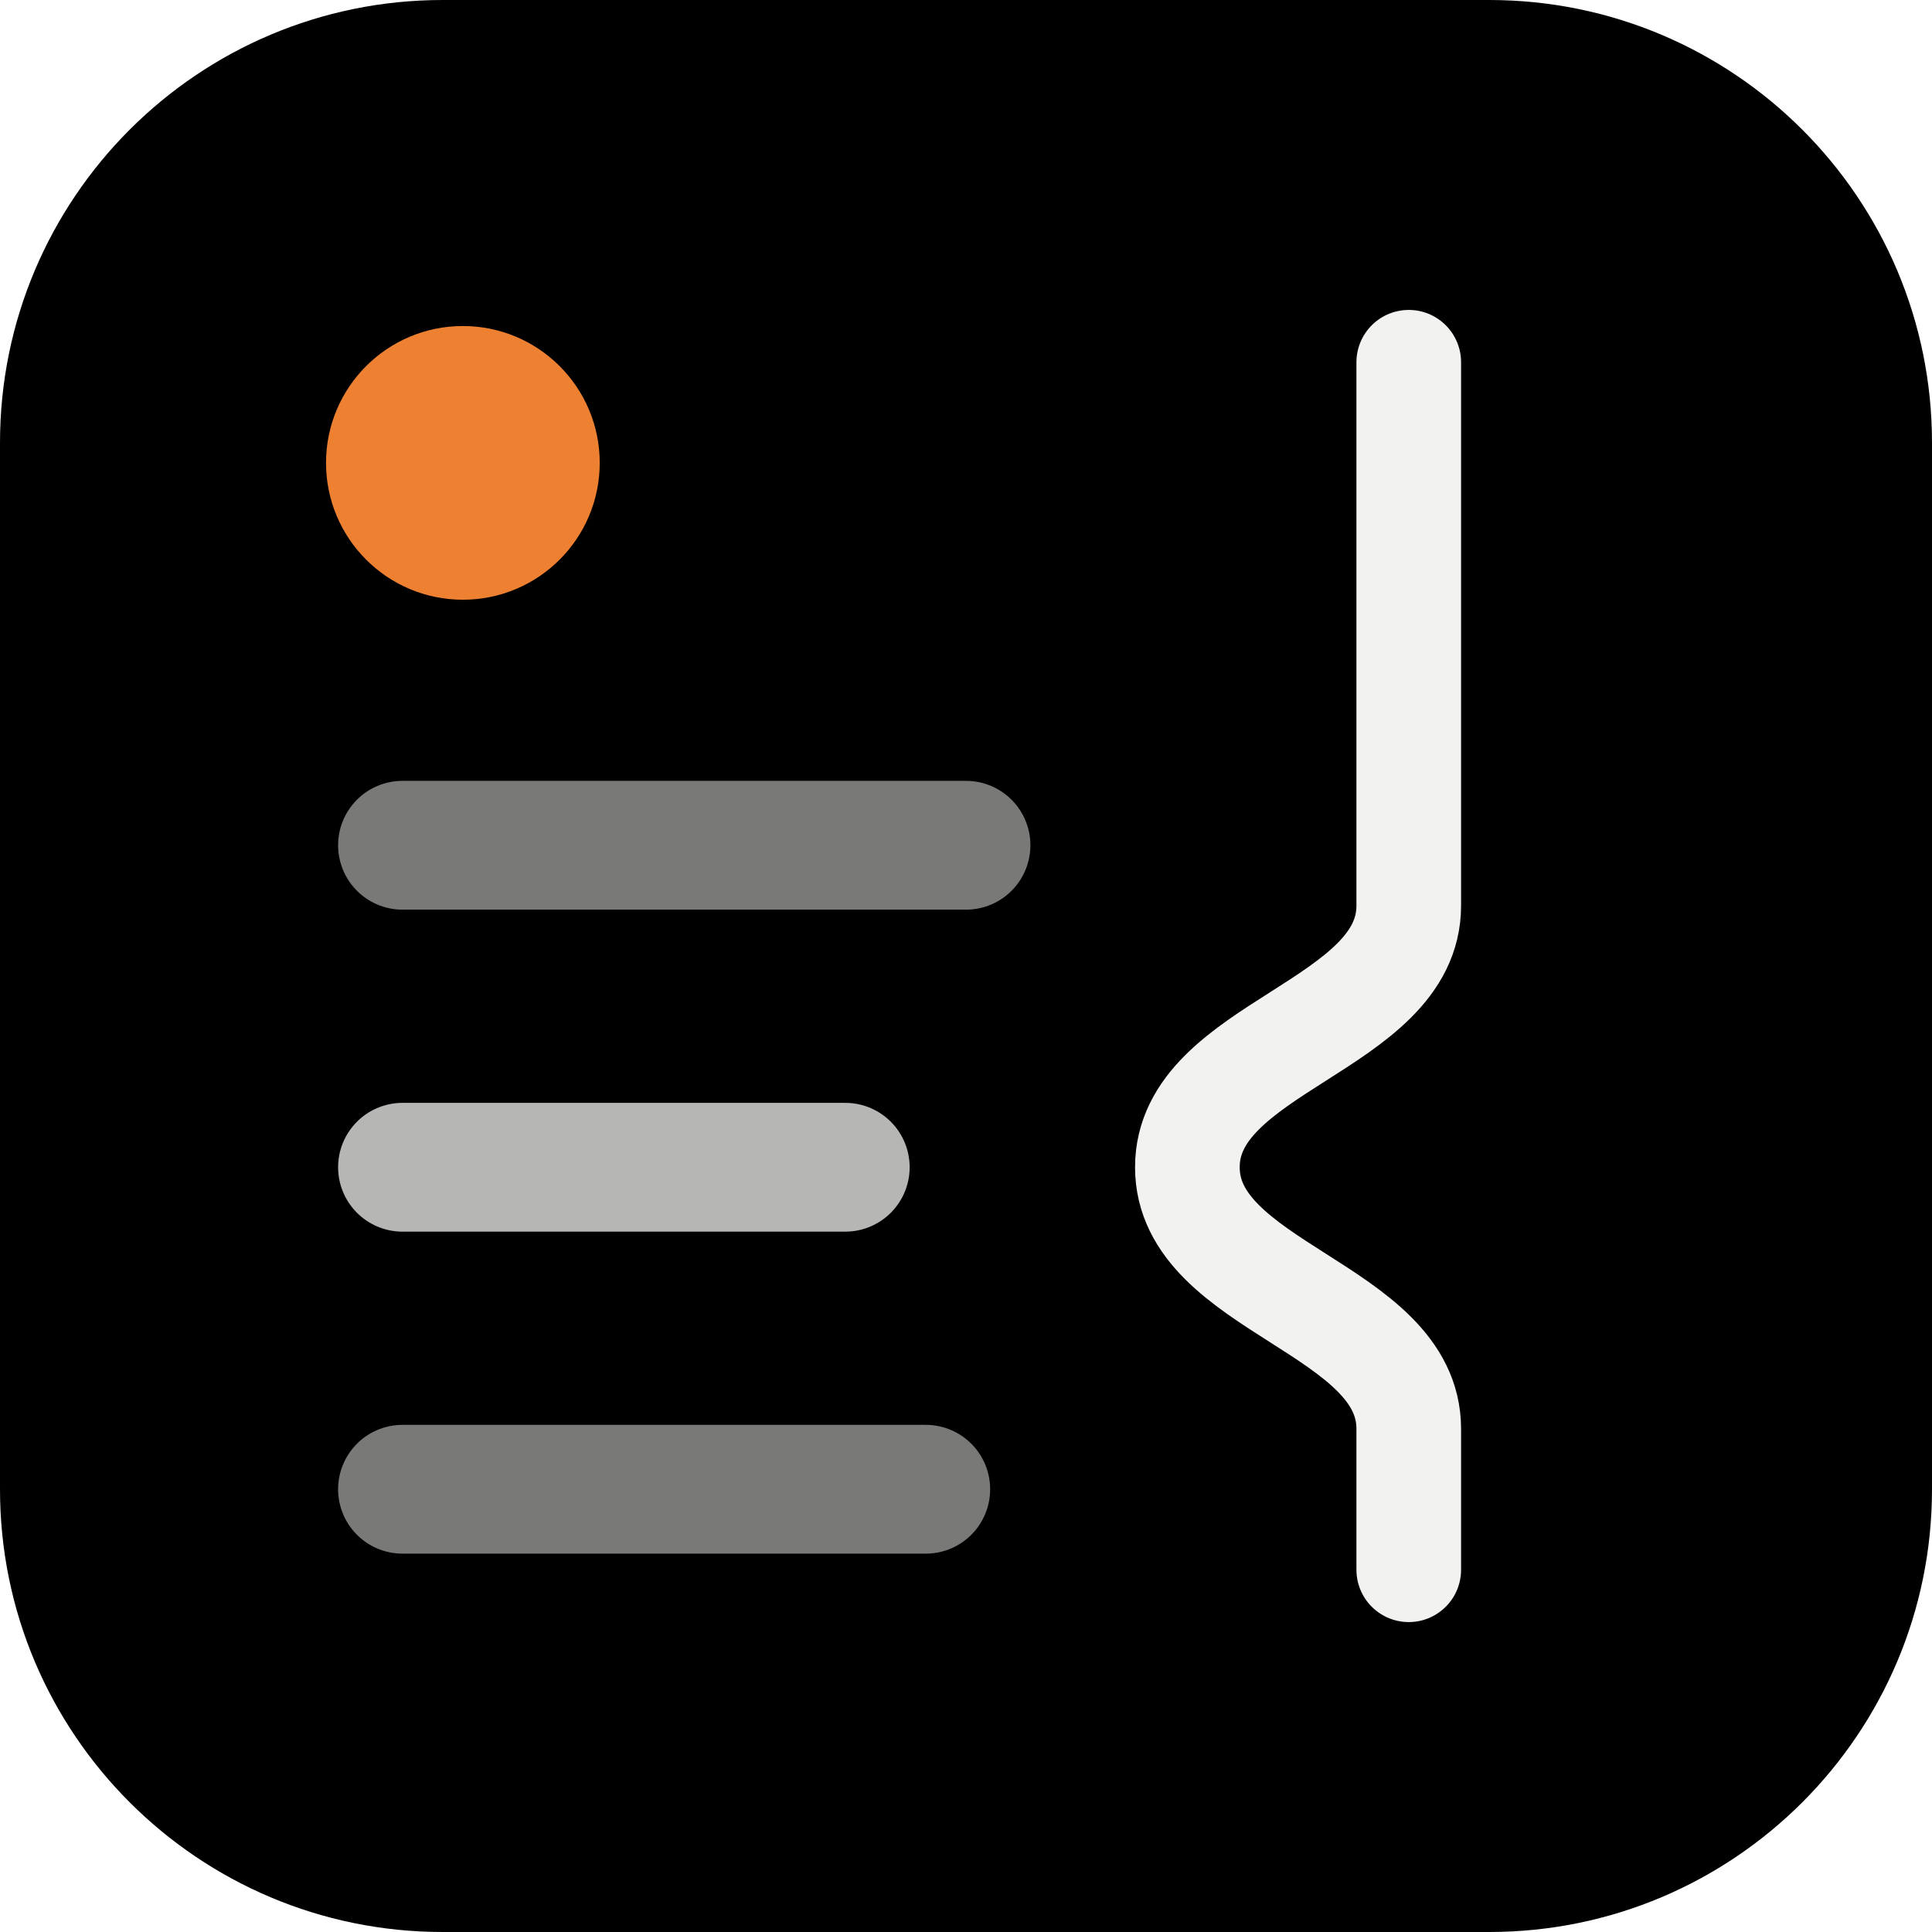
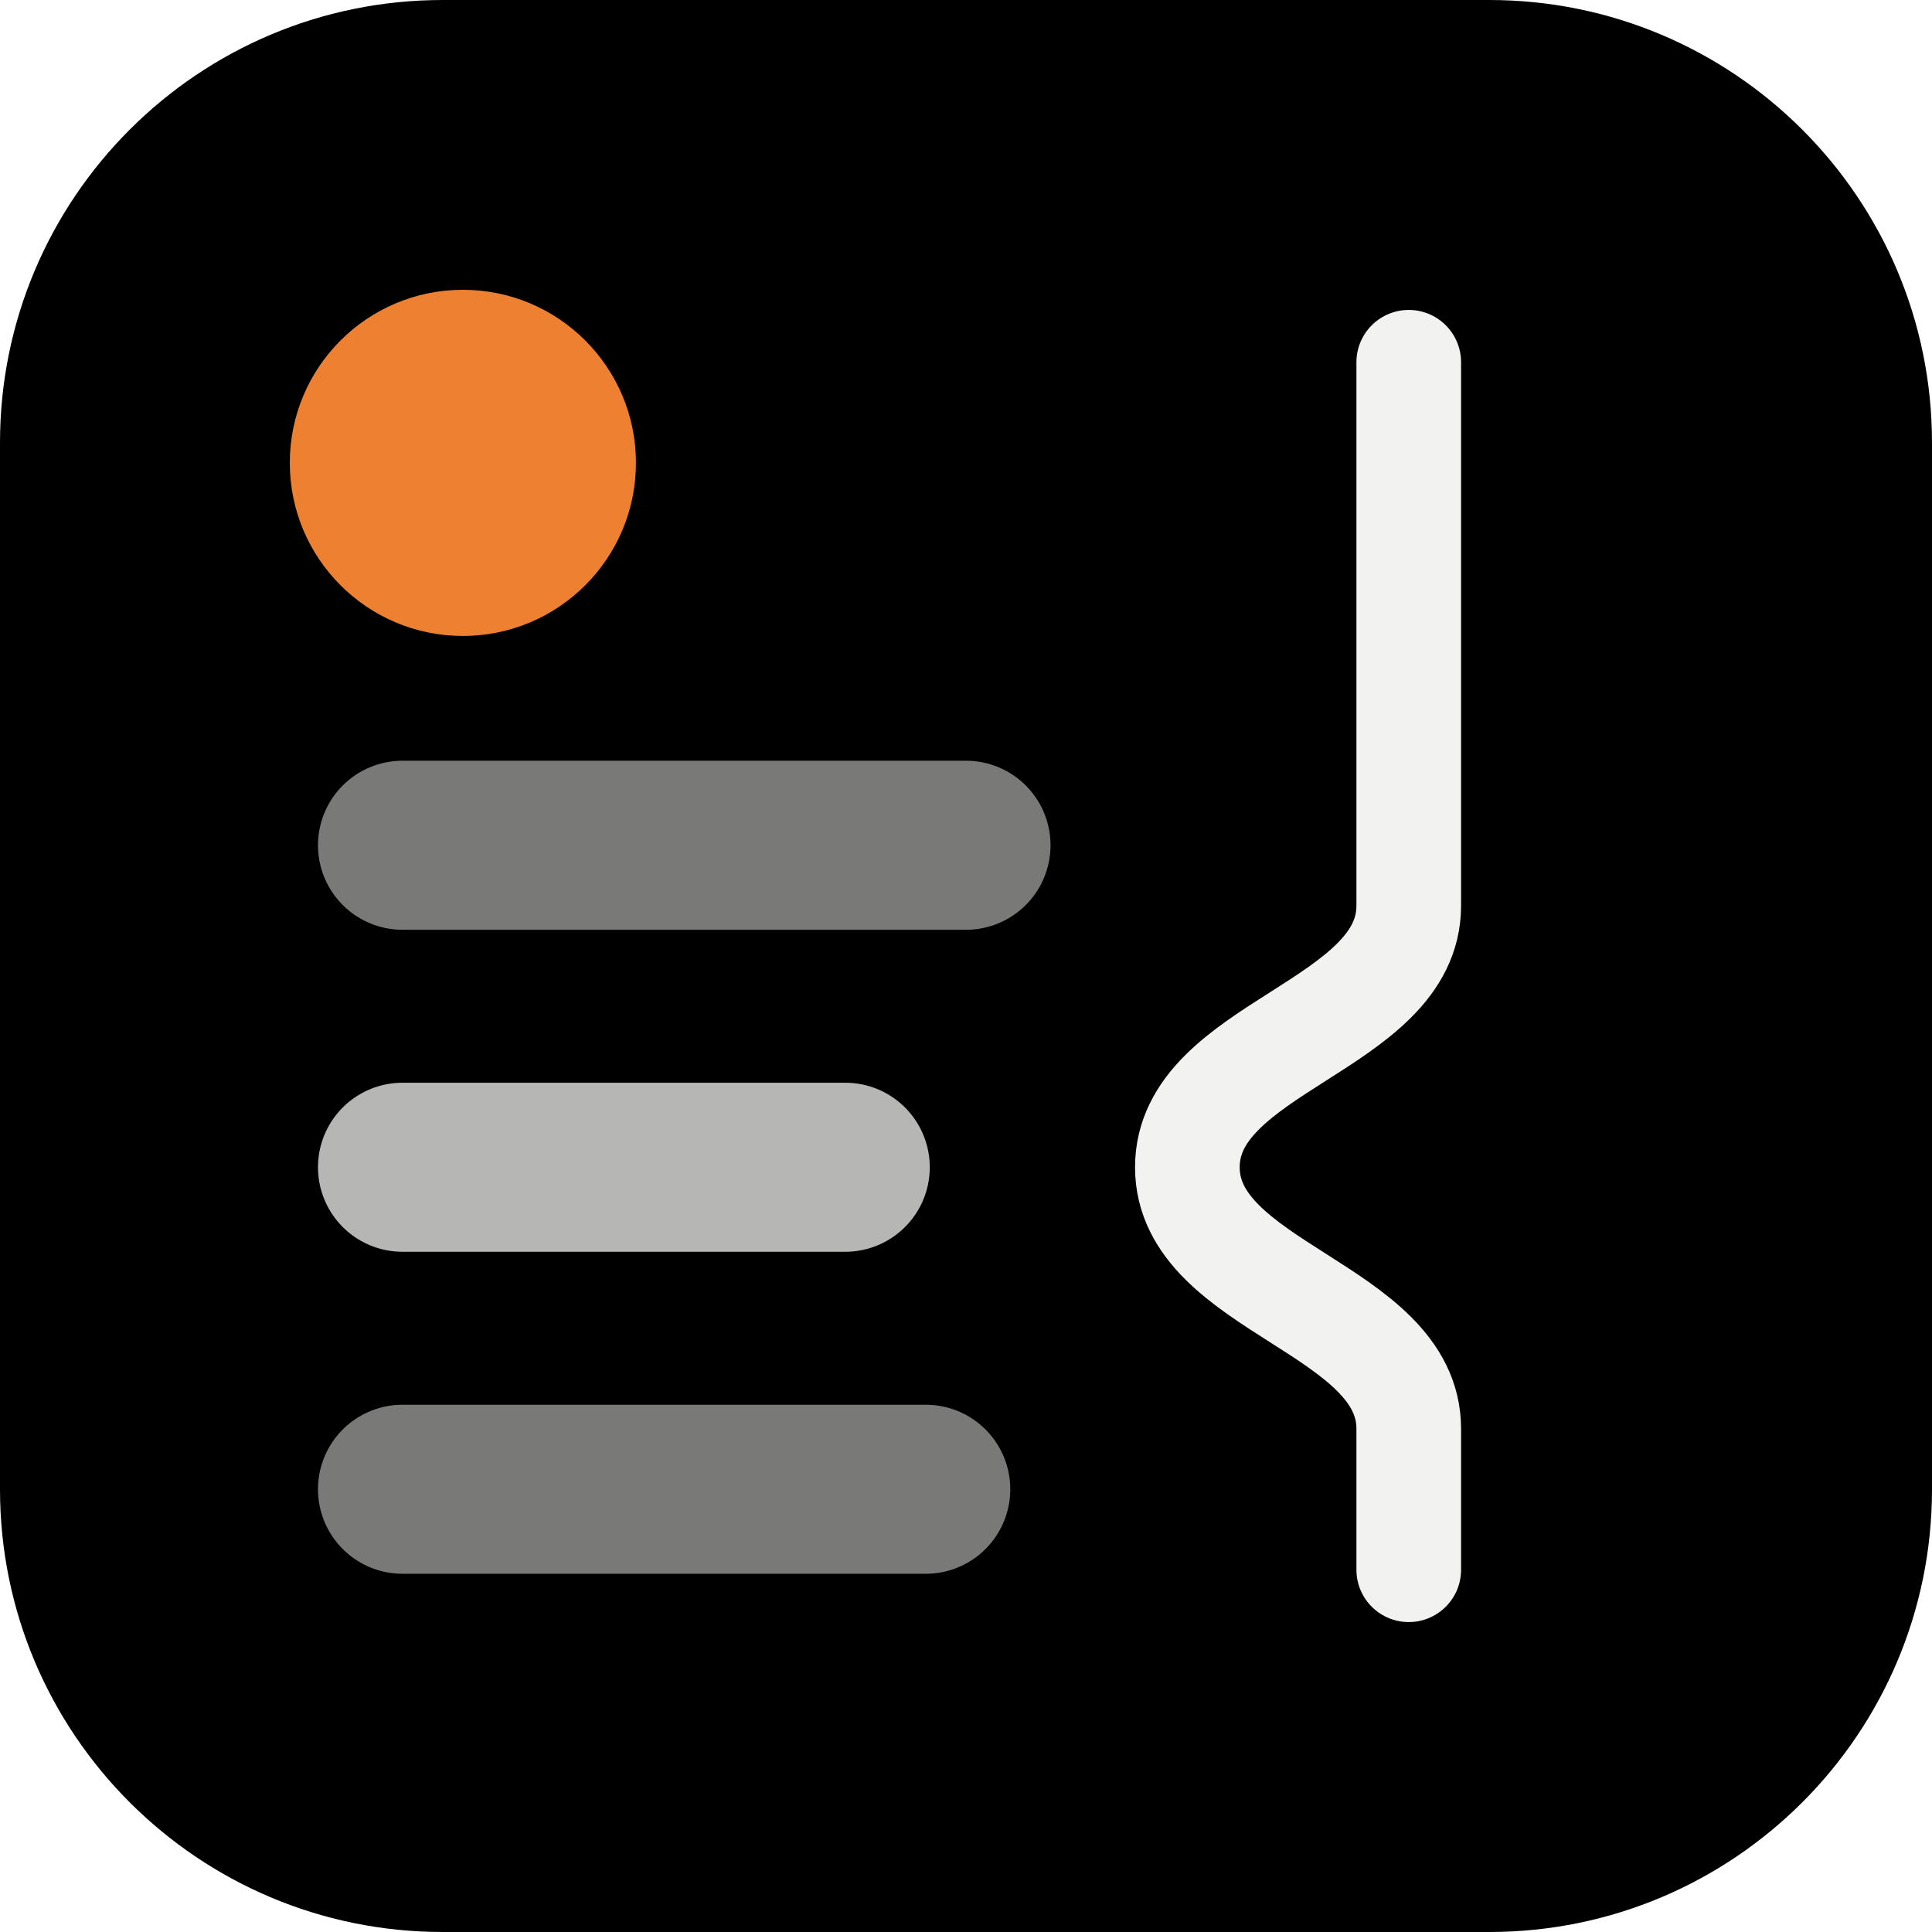
<svg xmlns="http://www.w3.org/2000/svg" viewBox="0 0 48 48">
  <rect width="48" height="48" rx="11" fill="#000000" />
-   <circle cx="11.5" cy="11.5" r="3.4" fill="#ee8031" />
-   <g stroke-linecap="round" stroke-width="3.2" fill="none">
+   <circle cx="11.5" cy="11.5" r="4.3" fill="#ee8031" />
+   <g stroke-linecap="round" stroke-width="4.2" fill="none">
    <line x1="10" y1="21" x2="24" y2="21" stroke="#797977" />
    <line x1="10" y1="29" x2="21" y2="29" stroke="#b6b6b4" />
    <line x1="10" y1="37" x2="23" y2="37" stroke="#797977" />
  </g>
  <path d="M35 9 L35 22.5 C35 25.5 29.5 26 29.5 29 C29.5 32 35 32.5 35 35.5 L35 39" fill="none" stroke="#f2f2f0" stroke-width="2.6" stroke-linecap="round" stroke-linejoin="round" />
</svg>
